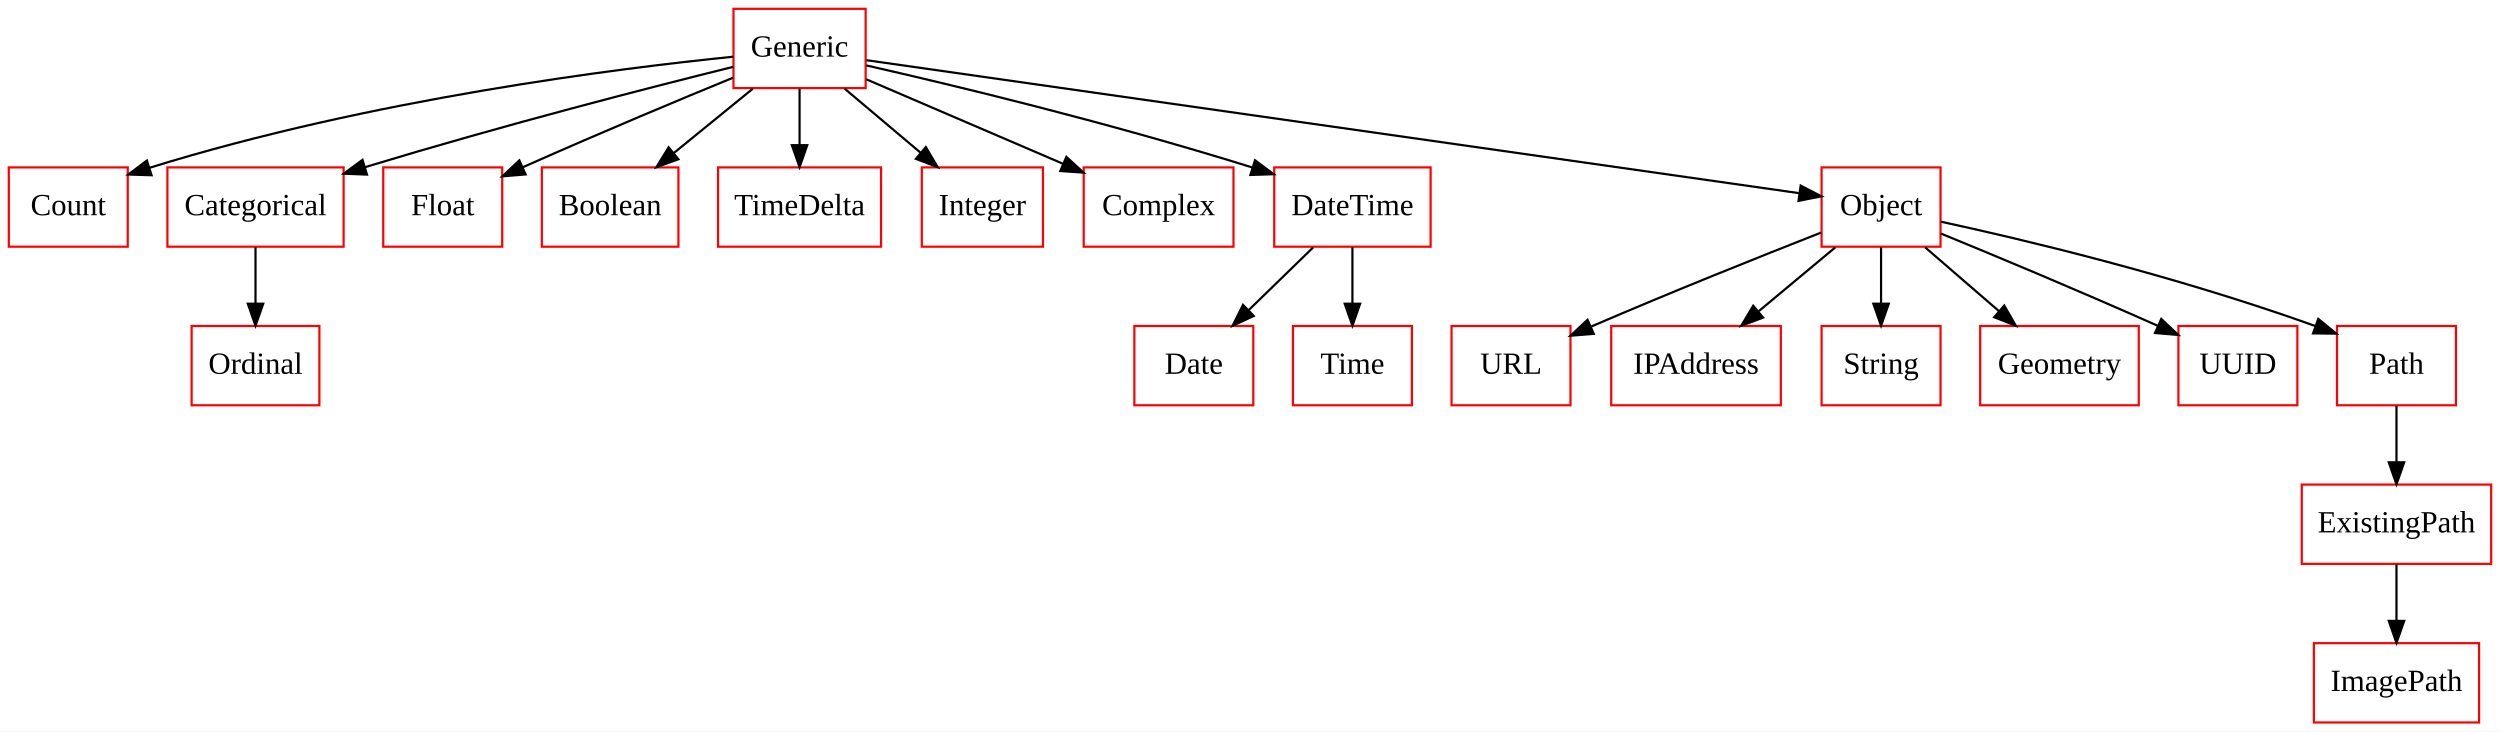
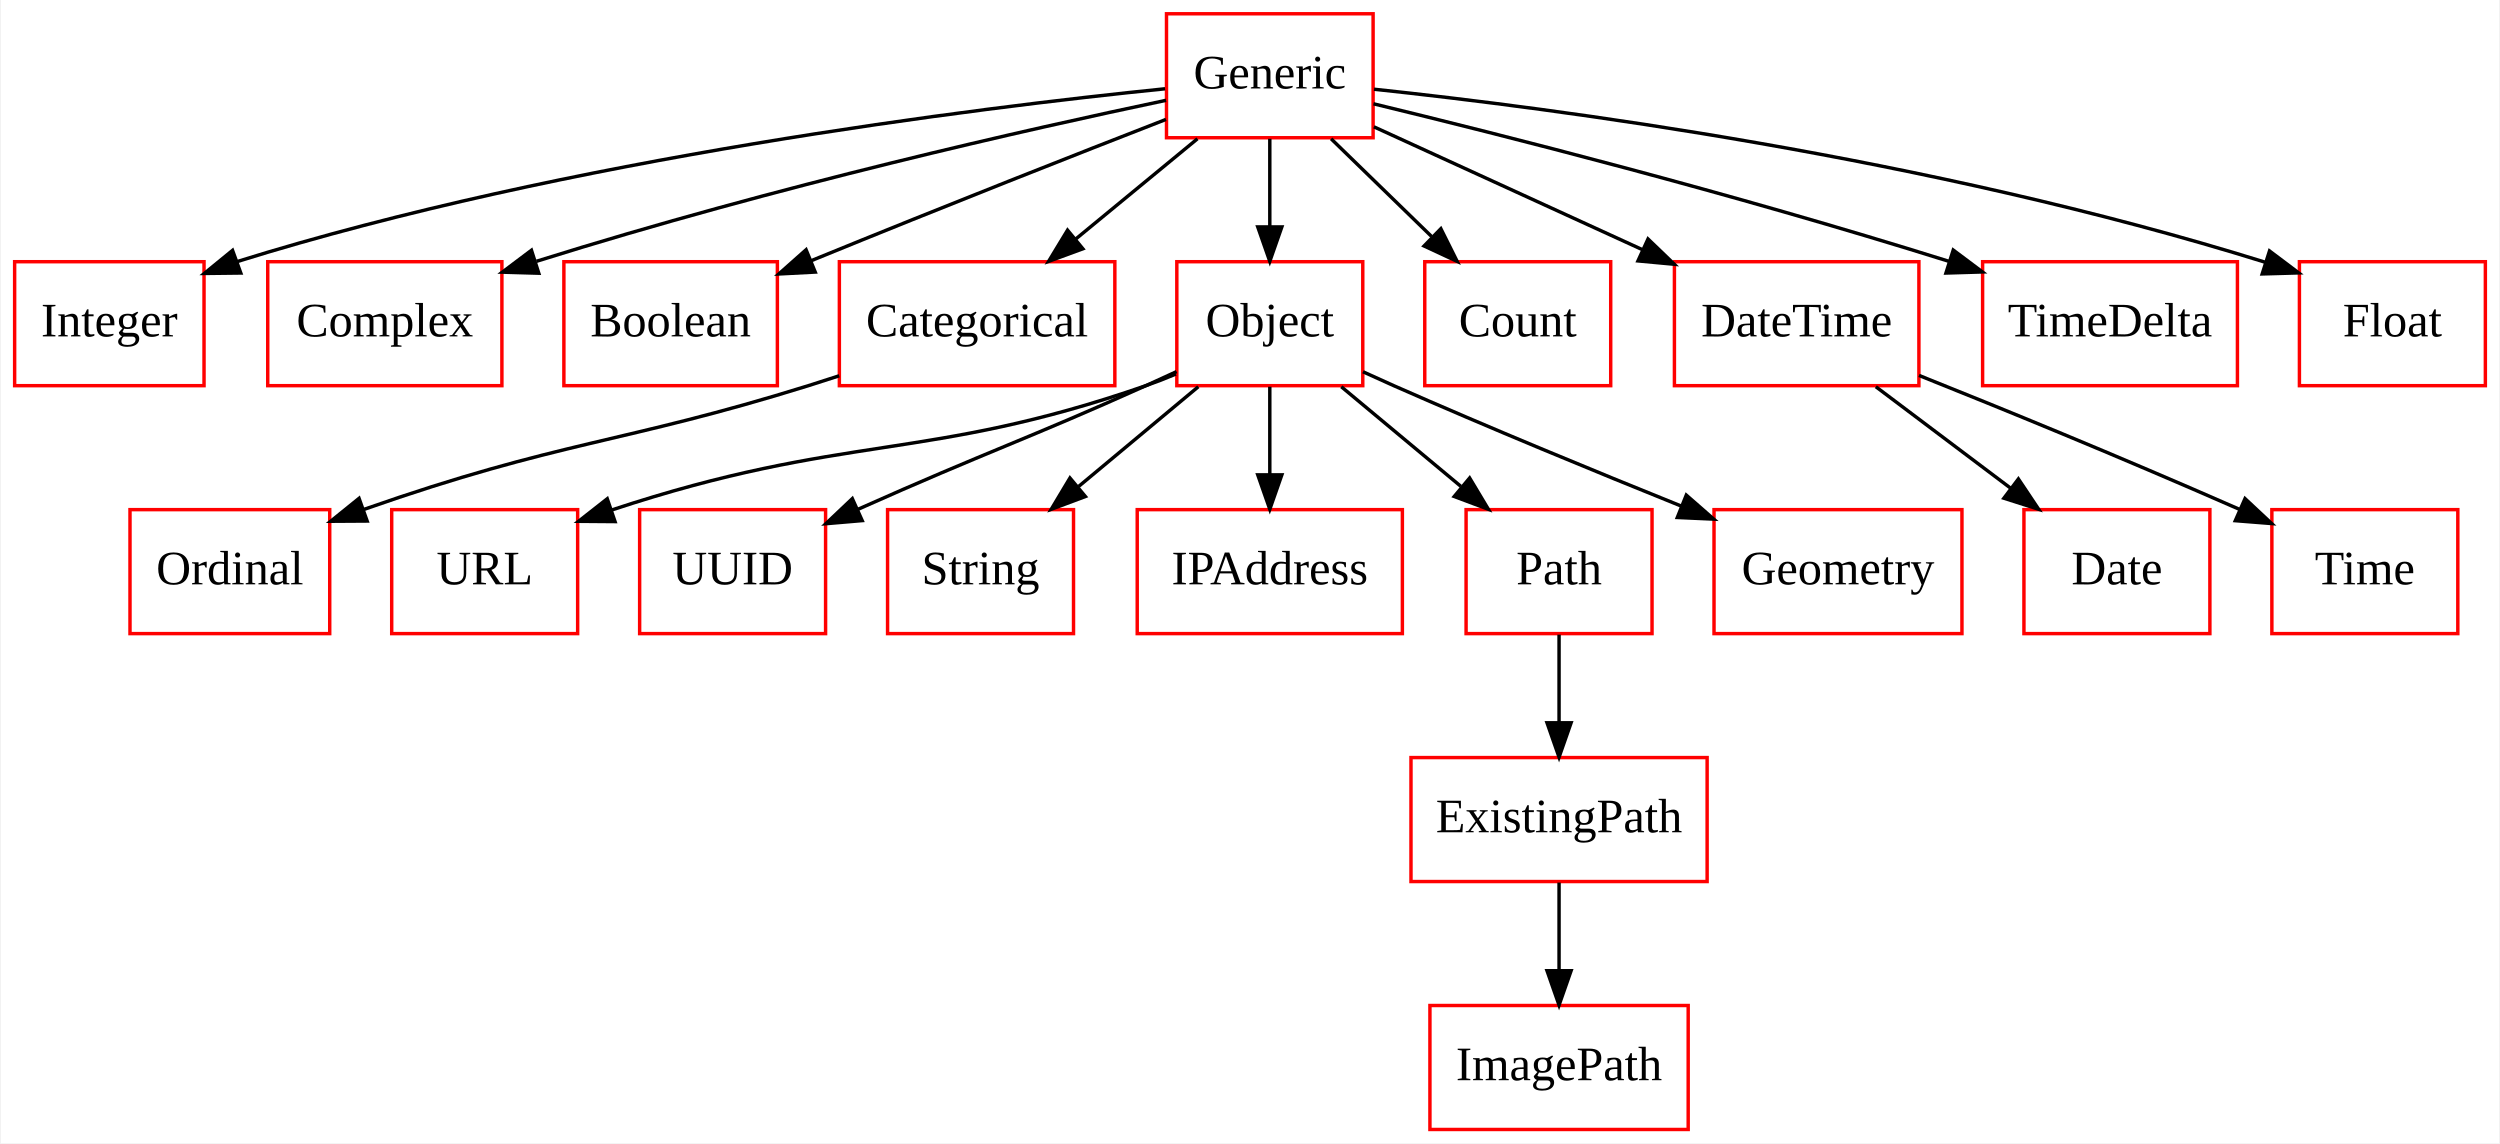
- <svg xmlns="http://www.w3.org/2000/svg" width="1135pt" height="332pt" viewBox="0.00 0.00 1135.00 332.00">
+ <svg xmlns="http://www.w3.org/2000/svg" width="726pt" height="332pt" viewBox="0.00 0.00 725.50 332.00">
  <g id="graph0" class="graph" transform="scale(1 1) rotate(0) translate(4 328)">
-     <polygon fill="white" stroke="none" points="-4,4 -4,-328 1131,-328 1131,4 -4,4" />
+     <polygon fill="white" stroke="none" points="-4,4 -4,-328 721.5,-328 721.5,4 -4,4" />
    <g id="node1" class="node">
-       <polygon fill="none" stroke="red" points="54,-252 0,-252 0,-216 54,-216 54,-252" />
-       <text text-anchor="middle" x="27" y="-230.3" font-family="Times New Roman,serif" font-size="14.00">Count</text>
+       <polygon fill="none" stroke="red" points="637.5,-180 583.5,-180 583.5,-144 637.5,-144 637.5,-180" />
+       <text text-anchor="middle" x="610.5" y="-158.3" font-family="Times New Roman,serif" font-size="14.00">Date</text>
    </g>
    <g id="node2" class="node">
-       <polygon fill="none" stroke="red" points="389,-324 329,-324 329,-288 389,-288 389,-324" />
-       <text text-anchor="middle" x="359" y="-302.3" font-family="Times New Roman,serif" font-size="14.00">Generic</text>
+       <polygon fill="none" stroke="red" points="163.5,-180 109.5,-180 109.5,-144 163.5,-144 163.5,-180" />
+       <text text-anchor="middle" x="136.5" y="-158.3" font-family="Times New Roman,serif" font-size="14.00">URL</text>
+     </g>
+     <g id="node3" class="node">
+       <polygon fill="none" stroke="red" points="55,-252 0,-252 0,-216 55,-216 55,-252" />
+       <text text-anchor="middle" x="27.5" y="-230.3" font-family="Times New Roman,serif" font-size="14.00">Integer</text>
+     </g>
+     <g id="node4" class="node">
+       <polygon fill="none" stroke="red" points="394.5,-324 334.5,-324 334.5,-288 394.5,-288 394.5,-324" />
+       <text text-anchor="middle" x="364.5" y="-302.3" font-family="Times New Roman,serif" font-size="14.00">Generic</text>
    </g>
    <g id="edge1" class="edge">
-       <path fill="none" stroke="black" d="M328.963,-302.266C276.463,-296.929 164.757,-283.084 63.935,-251.84" />
-       <polygon fill="black" stroke="black" points="64.805,-248.444 54.215,-248.762 62.692,-255.118 64.805,-248.444" />
+       <path fill="none" stroke="black" d="M334.088,-302.223C279.211,-296.645 160.42,-281.964 64.5,-252 64.403,-251.97 64.306,-251.939 64.209,-251.909" />
+       <polygon fill="black" stroke="black" points="65.674,-248.717 55.079,-248.593 63.284,-255.296 65.674,-248.717" />
+     </g>
+     <g id="node6" class="node">
+       <polygon fill="none" stroke="red" points="141.5,-252 73.5,-252 73.5,-216 141.5,-216 141.5,-252" />
+       <text text-anchor="middle" x="107.5" y="-230.3" font-family="Times New Roman,serif" font-size="14.00">Complex</text>
+     </g>
+     <g id="edge2" class="edge">
+       <path fill="none" stroke="black" d="M334.374,-298.871C294.501,-290.472 221.925,-274.192 151.533,-252.118" />
+       <polygon fill="black" stroke="black" points="152.209,-248.661 141.618,-248.965 150.087,-255.331 152.209,-248.661" />
+     </g>
+     <g id="node13" class="node">
+       <polygon fill="none" stroke="red" points="221.5,-252 159.5,-252 159.5,-216 221.5,-216 221.5,-252" />
+       <text text-anchor="middle" x="190.5" y="-230.3" font-family="Times New Roman,serif" font-size="14.00">Boolean</text>
+     </g>
+     <g id="edge3" class="edge">
+       <path fill="none" stroke="black" d="M334.344,-293.323C309.042,-283.47 271.74,-268.817 231.169,-252.233" />
+       <polygon fill="black" stroke="black" points="232.492,-248.993 221.912,-248.438 229.837,-255.47 232.492,-248.993" />
+     </g>
+     <g id="node14" class="node">
+       <polygon fill="none" stroke="red" points="319.5,-252 239.5,-252 239.5,-216 319.5,-216 319.5,-252" />
+       <text text-anchor="middle" x="279.5" y="-230.3" font-family="Times New Roman,serif" font-size="14.00">Categorical</text>
+     </g>
+     <g id="edge4" class="edge">
+       <path fill="none" stroke="black" d="M343.489,-287.697C332.784,-278.881 319.61,-268.032 308.004,-258.474" />
+       <polygon fill="black" stroke="black" points="310.214,-255.76 300.27,-252.104 305.764,-261.163 310.214,-255.76" />
+     </g>
+     <g id="node16" class="node">
+       <polygon fill="none" stroke="red" points="391.5,-252 337.5,-252 337.5,-216 391.5,-216 391.5,-252" />
+       <text text-anchor="middle" x="364.5" y="-230.3" font-family="Times New Roman,serif" font-size="14.00">Object</text>
+     </g>
+     <g id="edge5" class="edge">
+       <path fill="none" stroke="black" d="M364.5,-287.697C364.5,-279.983 364.5,-270.712 364.5,-262.112" />
+       <polygon fill="black" stroke="black" points="368,-262.104 364.5,-252.104 361,-262.104 368,-262.104" />
+     </g>
+     <g id="node18" class="node">
+       <polygon fill="none" stroke="red" points="463.5,-252 409.5,-252 409.5,-216 463.5,-216 463.5,-252" />
+       <text text-anchor="middle" x="436.5" y="-230.3" font-family="Times New Roman,serif" font-size="14.00">Count</text>
+     </g>
+     <g id="edge6" class="edge">
+       <path fill="none" stroke="black" d="M382.298,-287.697C391.104,-279.135 401.882,-268.656 411.501,-259.304" />
+       <polygon fill="black" stroke="black" points="414.177,-261.585 418.907,-252.104 409.297,-256.566 414.177,-261.585" />
+     </g>
+     <g id="node19" class="node">
+       <polygon fill="none" stroke="red" points="553,-252 482,-252 482,-216 553,-216 553,-252" />
+       <text text-anchor="middle" x="517.5" y="-230.3" font-family="Times New Roman,serif" font-size="14.00">DateTime</text>
+     </g>
+     <g id="edge7" class="edge">
+       <path fill="none" stroke="black" d="M394.728,-291.17C416.968,-280.995 447.566,-266.996 472.651,-255.519" />
+       <polygon fill="black" stroke="black" points="474.329,-258.601 481.966,-251.257 471.416,-252.235 474.329,-258.601" />
+     </g>
+     <g id="node20" class="node">
+       <polygon fill="none" stroke="red" points="645.5,-252 571.5,-252 571.5,-216 645.5,-216 645.5,-252" />
+       <text text-anchor="middle" x="608.5" y="-230.3" font-family="Times New Roman,serif" font-size="14.00">TimeDelta</text>
+     </g>
+     <g id="edge8" class="edge">
+       <path fill="none" stroke="black" d="M394.604,-297.862C431.801,-288.843 497.164,-272.344 561.901,-252.05" />
+       <polygon fill="black" stroke="black" points="562.968,-255.384 571.445,-249.029 560.855,-248.71 562.968,-255.384" />
+     </g>
+     <g id="node21" class="node">
+       <polygon fill="none" stroke="red" points="717.5,-252 663.5,-252 663.5,-216 717.5,-216 717.5,-252" />
+       <text text-anchor="middle" x="690.5" y="-230.3" font-family="Times New Roman,serif" font-size="14.00">Float</text>
+     </g>
+     <g id="edge9" class="edge">
+       <path fill="none" stroke="black" d="M394.77,-302.091C446.505,-296.565 555.111,-282.542 653.49,-251.871" />
+       <polygon fill="black" stroke="black" points="654.816,-255.122 663.282,-248.752 652.691,-248.453 654.816,-255.122" />
    </g>
    <g id="node5" class="node">
-       <polygon fill="none" stroke="red" points="152,-252 72,-252 72,-216 152,-216 152,-252" />
-       <text text-anchor="middle" x="112" y="-230.3" font-family="Times New Roman,serif" font-size="14.00">Categorical</text>
+       <polygon fill="none" stroke="red" points="491.5,-108 405.5,-108 405.5,-72 491.5,-72 491.5,-108" />
+       <text text-anchor="middle" x="448.5" y="-86.3" font-family="Times New Roman,serif" font-size="14.00">ExistingPath</text>
    </g>
-     <g id="edge2" class="edge">
-       <path fill="none" stroke="black" d="M328.954,-297.678C291.815,-288.471 226.515,-271.773 161.604,-252.08" />
-       <polygon fill="black" stroke="black" points="162.62,-248.731 152.034,-249.154 160.573,-255.425 162.62,-248.731" />
+     <g id="node11" class="node">
+       <polygon fill="none" stroke="red" points="486,-36 411,-36 411,-0 486,-0 486,-36" />
+       <text text-anchor="middle" x="448.5" y="-14.3" font-family="Times New Roman,serif" font-size="14.00">ImagePath</text>
    </g>
-     <g id="node6" class="node">
-       <polygon fill="none" stroke="red" points="224,-252 170,-252 170,-216 224,-216 224,-252" />
-       <text text-anchor="middle" x="197" y="-230.3" font-family="Times New Roman,serif" font-size="14.00">Float</text>
-     </g>
-     <g id="edge3" class="edge">
-       <path fill="none" stroke="black" d="M328.803,-292.725C305.081,-282.988 271.034,-268.807 233.23,-252.022" />
-       <polygon fill="black" stroke="black" points="234.628,-248.813 224.069,-247.935 231.776,-255.205 234.628,-248.813" />
+     <g id="edge10" class="edge">
+       <path fill="none" stroke="black" d="M448.5,-71.697C448.5,-63.983 448.5,-54.712 448.5,-46.112" />
+       <polygon fill="black" stroke="black" points="452,-46.104 448.5,-36.104 445,-46.104 452,-46.104" />
    </g>
    <g id="node7" class="node">
-       <polygon fill="none" stroke="red" points="304,-252 242,-252 242,-216 304,-216 304,-252" />
-       <text text-anchor="middle" x="273" y="-230.3" font-family="Times New Roman,serif" font-size="14.00">Boolean</text>
-     </g>
-     <g id="edge4" class="edge">
-       <path fill="none" stroke="black" d="M337.742,-287.697C326.911,-278.881 313.582,-268.032 301.84,-258.474" />
-       <polygon fill="black" stroke="black" points="303.979,-255.703 294.014,-252.104 299.56,-261.132 303.979,-255.703" />
+       <polygon fill="none" stroke="red" points="235.5,-180 181.5,-180 181.5,-144 235.5,-144 235.5,-180" />
+       <text text-anchor="middle" x="208.5" y="-158.3" font-family="Times New Roman,serif" font-size="14.00">UUID</text>
    </g>
    <g id="node8" class="node">
-       <polygon fill="none" stroke="red" points="396,-252 322,-252 322,-216 396,-216 396,-252" />
-       <text text-anchor="middle" x="359" y="-230.3" font-family="Times New Roman,serif" font-size="14.00">TimeDelta</text>
+       <polygon fill="none" stroke="red" points="307.5,-180 253.5,-180 253.5,-144 307.5,-144 307.5,-180" />
+       <text text-anchor="middle" x="280.5" y="-158.3" font-family="Times New Roman,serif" font-size="14.00">String</text>
    </g>
-     <g id="edge5" class="edge">
-       <path fill="none" stroke="black" d="M359,-287.697C359,-279.983 359,-270.712 359,-262.112" />
-       <polygon fill="black" stroke="black" points="362.5,-262.104 359,-252.104 355.5,-262.104 362.5,-262.104" />
+     <g id="node9" class="node">
+       <polygon fill="none" stroke="red" points="403,-180 326,-180 326,-144 403,-144 403,-180" />
+       <text text-anchor="middle" x="364.5" y="-158.3" font-family="Times New Roman,serif" font-size="14.00">IPAddress</text>
+     </g>
+     <g id="node10" class="node">
+       <polygon fill="none" stroke="red" points="475.5,-180 421.5,-180 421.5,-144 475.5,-144 475.5,-180" />
+       <text text-anchor="middle" x="448.5" y="-158.3" font-family="Times New Roman,serif" font-size="14.00">Path</text>
+     </g>
+     <g id="edge11" class="edge">
+       <path fill="none" stroke="black" d="M448.5,-143.697C448.5,-135.983 448.5,-126.712 448.5,-118.112" />
+       <polygon fill="black" stroke="black" points="452,-118.104 448.5,-108.104 445,-118.104 452,-118.104" />
    </g>
    <g id="node12" class="node">
-       <polygon fill="none" stroke="red" points="469.5,-252 414.5,-252 414.5,-216 469.5,-216 469.5,-252" />
-       <text text-anchor="middle" x="442" y="-230.3" font-family="Times New Roman,serif" font-size="14.00">Integer</text>
+       <polygon fill="none" stroke="red" points="91.5,-180 33.5,-180 33.5,-144 91.5,-144 91.5,-180" />
+       <text text-anchor="middle" x="62.5" y="-158.3" font-family="Times New Roman,serif" font-size="14.00">Ordinal</text>
    </g>
-     <g id="edge6" class="edge">
-       <path fill="none" stroke="black" d="M379.517,-287.697C389.869,-278.965 402.586,-268.24 413.839,-258.75" />
-       <polygon fill="black" stroke="black" points="416.331,-261.227 421.719,-252.104 411.818,-255.876 416.331,-261.227" />
-     </g>
-     <g id="node14" class="node">
-       <polygon fill="none" stroke="red" points="556,-252 488,-252 488,-216 556,-216 556,-252" />
-       <text text-anchor="middle" x="522" y="-230.3" font-family="Times New Roman,serif" font-size="14.00">Complex</text>
-     </g>
-     <g id="edge7" class="edge">
-       <path fill="none" stroke="black" d="M389.277,-291.998C414.423,-281.199 450.509,-265.702 478.708,-253.592" />
-       <polygon fill="black" stroke="black" points="480.134,-256.788 487.942,-249.626 477.372,-250.356 480.134,-256.788" />
-     </g>
-     <g id="node18" class="node">
-       <polygon fill="none" stroke="red" points="645.5,-252 574.5,-252 574.5,-216 645.5,-216 645.5,-252" />
-       <text text-anchor="middle" x="610" y="-230.3" font-family="Times New Roman,serif" font-size="14.00">DateTime</text>
-     </g>
-     <g id="edge8" class="edge">
-       <path fill="none" stroke="black" d="M389.314,-298.296C427.93,-289.519 496.838,-273.065 564.697,-251.919" />
-       <polygon fill="black" stroke="black" points="565.777,-255.248 574.262,-248.904 563.673,-248.572 565.777,-255.248" />
-     </g>
-     <g id="node19" class="node">
-       <polygon fill="none" stroke="red" points="877,-252 823,-252 823,-216 877,-216 877,-252" />
-       <text text-anchor="middle" x="850" y="-230.3" font-family="Times New Roman,serif" font-size="14.00">Object</text>
-     </g>
-     <g id="edge9" class="edge">
-       <path fill="none" stroke="black" d="M389.344,-300.674C475.107,-288.447 719.123,-253.659 812.774,-240.307" />
-       <polygon fill="black" stroke="black" points="813.509,-243.738 822.915,-238.861 812.521,-236.808 813.509,-243.738" />
-     </g>
-     <g id="node3" class="node">
-       <polygon fill="none" stroke="red" points="709,-180 655,-180 655,-144 709,-144 709,-180" />
-       <text text-anchor="middle" x="682" y="-158.3" font-family="Times New Roman,serif" font-size="14.00">URL</text>
-     </g>
-     <g id="node4" class="node">
-       <polygon fill="none" stroke="red" points="565,-180 511,-180 511,-144 565,-144 565,-180" />
-       <text text-anchor="middle" x="538" y="-158.3" font-family="Times New Roman,serif" font-size="14.00">Date</text>
+     <g id="edge12" class="edge">
+       <path fill="none" stroke="black" d="M239.458,-218.875C236.434,-217.879 233.423,-216.911 230.5,-216 176.168,-199.071 158.677,-200.134 101.336,-180.036" />
+       <polygon fill="black" stroke="black" points="102.374,-176.69 91.779,-176.623 100.02,-183.282 102.374,-176.69" />
    </g>
    <g id="node15" class="node">
-       <polygon fill="none" stroke="red" points="141,-180 83,-180 83,-144 141,-144 141,-180" />
-       <text text-anchor="middle" x="112" y="-158.3" font-family="Times New Roman,serif" font-size="14.00">Ordinal</text>
+       <polygon fill="none" stroke="red" points="709.5,-180 655.5,-180 655.5,-144 709.5,-144 709.5,-180" />
+       <text text-anchor="middle" x="682.5" y="-158.3" font-family="Times New Roman,serif" font-size="14.00">Time</text>
    </g>
-     <g id="edge10" class="edge">
-       <path fill="none" stroke="black" d="M112,-215.697C112,-207.983 112,-198.712 112,-190.112" />
-       <polygon fill="black" stroke="black" points="115.5,-190.104 112,-180.104 108.5,-190.104 115.5,-190.104" />
+     <g id="edge13" class="edge">
+       <path fill="none" stroke="black" d="M337.236,-219.385C334.322,-218.153 331.373,-216.997 328.5,-216 264.165,-193.676 241.66,-202.473 173.262,-179.857" />
+       <polygon fill="black" stroke="black" points="174.359,-176.533 163.764,-176.615 172.097,-183.158 174.359,-176.533" />
    </g>
-     <g id="node9" class="node">
-       <polygon fill="none" stroke="red" points="804.5,-180 727.5,-180 727.5,-144 804.5,-144 804.5,-180" />
-       <text text-anchor="middle" x="766" y="-158.3" font-family="Times New Roman,serif" font-size="14.00">IPAddress</text>
+     <g id="edge14" class="edge">
+       <path fill="none" stroke="black" d="M337.422,-220.084C334.419,-218.69 331.399,-217.305 328.5,-216 294.067,-200.498 283.067,-197.117 244.76,-180.037" />
+       <polygon fill="black" stroke="black" points="246.134,-176.818 235.578,-175.916 243.268,-183.204 246.134,-176.818" />
    </g>
-     <g id="node10" class="node">
-       <polygon fill="none" stroke="red" points="637,-180 583,-180 583,-144 637,-144 637,-180" />
-       <text text-anchor="middle" x="610" y="-158.3" font-family="Times New Roman,serif" font-size="14.00">Time</text>
+     <g id="edge15" class="edge">
+       <path fill="none" stroke="black" d="M343.736,-215.697C333.259,-206.965 320.389,-196.24 309,-186.75" />
+       <polygon fill="black" stroke="black" points="310.948,-183.817 301.025,-180.104 306.467,-189.195 310.948,-183.817" />
    </g>
-     <g id="node11" class="node">
-       <polygon fill="none" stroke="red" points="877,-180 823,-180 823,-144 877,-144 877,-180" />
-       <text text-anchor="middle" x="850" y="-158.3" font-family="Times New Roman,serif" font-size="14.00">String</text>
+     <g id="edge16" class="edge">
+       <path fill="none" stroke="black" d="M364.5,-215.697C364.5,-207.983 364.5,-198.712 364.5,-190.112" />
+       <polygon fill="black" stroke="black" points="368,-190.104 364.5,-180.104 361,-190.104 368,-190.104" />
    </g>
-     <g id="node13" class="node">
-       <polygon fill="none" stroke="red" points="1127,-108 1041,-108 1041,-72 1127,-72 1127,-108" />
-       <text text-anchor="middle" x="1084" y="-86.3" font-family="Times New Roman,serif" font-size="14.00">ExistingPath</text>
-     </g>
-     <g id="node21" class="node">
-       <polygon fill="none" stroke="red" points="1121.5,-36 1046.5,-36 1046.5,-0 1121.5,-0 1121.5,-36" />
-       <text text-anchor="middle" x="1084" y="-14.3" font-family="Times New Roman,serif" font-size="14.00">ImagePath</text>
-     </g>
-     <g id="edge11" class="edge">
-       <path fill="none" stroke="black" d="M1084,-71.697C1084,-63.983 1084,-54.712 1084,-46.112" />
-       <polygon fill="black" stroke="black" points="1087.5,-46.104 1084,-36.104 1080.5,-46.104 1087.5,-46.104" />
-     </g>
-     <g id="node16" class="node">
-       <polygon fill="none" stroke="red" points="967,-180 895,-180 895,-144 967,-144 967,-180" />
-       <text text-anchor="middle" x="931" y="-158.3" font-family="Times New Roman,serif" font-size="14.00">Geometry</text>
+     <g id="edge17" class="edge">
+       <path fill="none" stroke="black" d="M385.264,-215.697C395.741,-206.965 408.611,-196.24 420,-186.75" />
+       <polygon fill="black" stroke="black" points="422.533,-189.195 427.975,-180.104 418.052,-183.817 422.533,-189.195" />
    </g>
    <g id="node17" class="node">
-       <polygon fill="none" stroke="red" points="1039,-180 985,-180 985,-144 1039,-144 1039,-180" />
-       <text text-anchor="middle" x="1012" y="-158.3" font-family="Times New Roman,serif" font-size="14.00">UUID</text>
-     </g>
-     <g id="edge12" class="edge">
-       <path fill="none" stroke="black" d="M592.202,-215.697C583.396,-207.135 572.618,-196.656 562.999,-187.304" />
-       <polygon fill="black" stroke="black" points="565.203,-184.566 555.593,-180.104 560.323,-189.585 565.203,-184.566" />
-     </g>
-     <g id="edge13" class="edge">
-       <path fill="none" stroke="black" d="M610,-215.697C610,-207.983 610,-198.712 610,-190.112" />
-       <polygon fill="black" stroke="black" points="613.5,-190.104 610,-180.104 606.5,-190.104 613.5,-190.104" />
-     </g>
-     <g id="edge14" class="edge">
-       <path fill="none" stroke="black" d="M822.752,-222.401C796.148,-211.953 754.588,-195.365 719,-180 718.797,-179.912 718.594,-179.824 718.39,-179.736" />
-       <polygon fill="black" stroke="black" points="719.574,-176.433 709.013,-175.586 716.741,-182.834 719.574,-176.433" />
-     </g>
-     <g id="edge15" class="edge">
-       <path fill="none" stroke="black" d="M829.236,-215.697C818.759,-206.965 805.889,-196.24 794.5,-186.75" />
-       <polygon fill="black" stroke="black" points="796.448,-183.817 786.525,-180.104 791.967,-189.195 796.448,-183.817" />
-     </g>
-     <g id="edge16" class="edge">
-       <path fill="none" stroke="black" d="M850,-215.697C850,-207.983 850,-198.712 850,-190.112" />
-       <polygon fill="black" stroke="black" points="853.5,-190.104 850,-180.104 846.5,-190.104 853.5,-190.104" />
-     </g>
-     <g id="edge17" class="edge">
-       <path fill="none" stroke="black" d="M870.022,-215.697C880.126,-206.965 892.536,-196.24 903.518,-186.75" />
-       <polygon fill="black" stroke="black" points="905.93,-189.291 911.208,-180.104 901.353,-183.995 905.93,-189.291" />
+       <polygon fill="none" stroke="red" points="565.5,-180 493.5,-180 493.5,-144 565.5,-144 565.5,-180" />
+       <text text-anchor="middle" x="529.5" y="-158.3" font-family="Times New Roman,serif" font-size="14.00">Geometry</text>
    </g>
    <g id="edge18" class="edge">
-       <path fill="none" stroke="black" d="M877.182,-221.962C900.897,-212.245 936.42,-197.484 975.474,-180.152" />
-       <polygon fill="black" stroke="black" points="977.223,-183.204 984.931,-175.935 974.372,-176.811 977.223,-183.204" />
-     </g>
-     <g id="node20" class="node">
-       <polygon fill="none" stroke="red" points="1111,-180 1057,-180 1057,-144 1111,-144 1111,-180" />
-       <text text-anchor="middle" x="1084" y="-158.3" font-family="Times New Roman,serif" font-size="14.00">Path</text>
+       <path fill="none" stroke="black" d="M391.558,-220.04C394.565,-218.654 397.591,-217.283 400.5,-216 427.977,-203.878 459.111,-191.06 483.908,-181.067" />
+       <polygon fill="black" stroke="black" points="485.449,-184.22 493.425,-177.245 482.841,-177.724 485.449,-184.22" />
    </g>
    <g id="edge19" class="edge">
-       <path fill="none" stroke="black" d="M877.055,-227.38C913.819,-219.397 981.617,-203.45 1047.06,-180.023" />
-       <polygon fill="black" stroke="black" points="1048.5,-183.225 1056.7,-176.513 1046.11,-176.648 1048.5,-183.225" />
+       <path fill="none" stroke="black" d="M540.489,-215.697C552.314,-206.796 566.892,-195.823 579.679,-186.199" />
+       <polygon fill="black" stroke="black" points="581.891,-188.915 587.776,-180.104 577.681,-183.322 581.891,-188.915" />
    </g>
    <g id="edge20" class="edge">
-       <path fill="none" stroke="black" d="M1084,-143.697C1084,-135.983 1084,-126.712 1084,-118.112" />
-       <polygon fill="black" stroke="black" points="1087.5,-118.104 1084,-108.104 1080.5,-118.104 1087.5,-118.104" />
+       <path fill="none" stroke="black" d="M553.022,-218.976C577.016,-209.377 609.575,-196.105 646.079,-180.09" />
+       <polygon fill="black" stroke="black" points="647.705,-183.198 655.442,-175.96 644.88,-176.794 647.705,-183.198" />
    </g>
  </g>
</svg>
